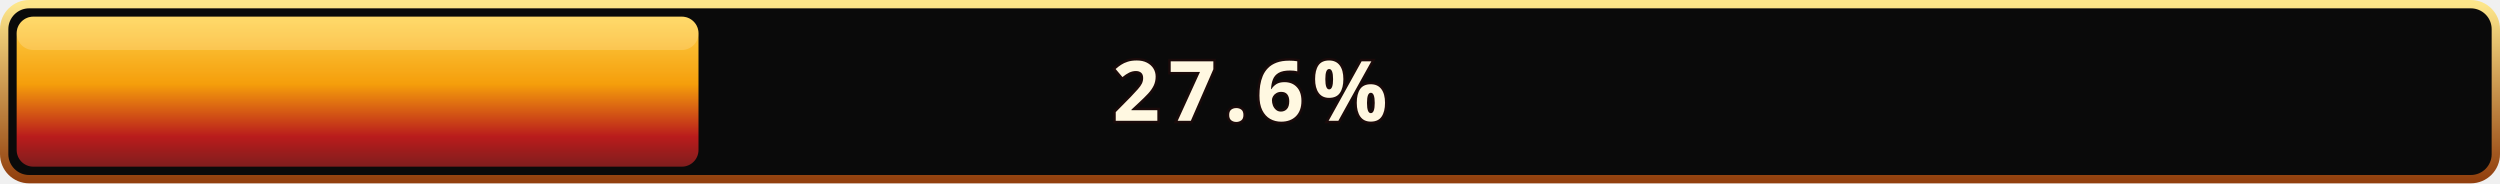
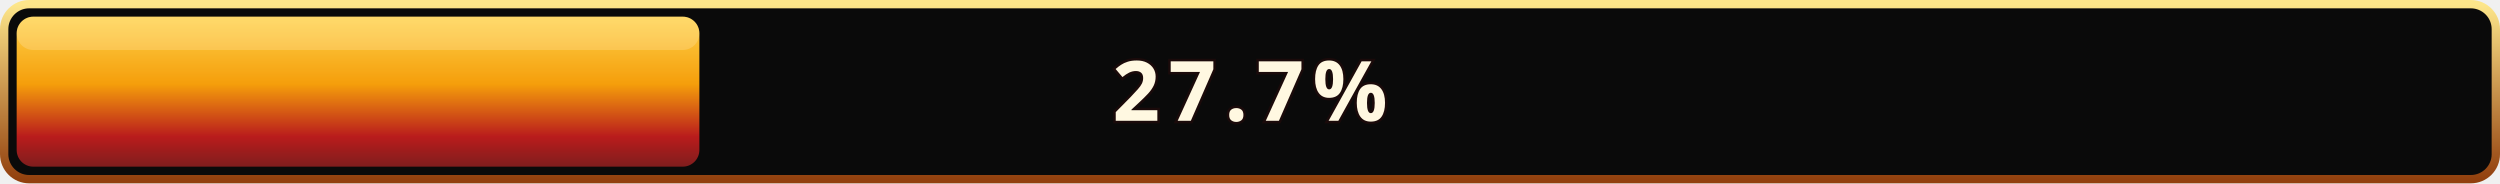
- <svg xmlns="http://www.w3.org/2000/svg" width="600" height="44" viewBox="0 0 600 44" role="img" aria-label="Progress 27.6%">
+ <svg xmlns="http://www.w3.org/2000/svg" width="600" height="44" viewBox="0 0 600 44" role="img" aria-label="Progress 27.7%">
  <defs>
    <linearGradient id="fillGrad" x1="0" y1="0" x2="0" y2="1">
      <stop offset="0%" stop-color="#ffd24a" />
      <stop offset="45%" stop-color="#f59e0b" />
      <stop offset="80%" stop-color="#b91c1c" />
      <stop offset="100%" stop-color="#7f1d1d" />
    </linearGradient>
    <linearGradient id="borderGrad" x1="0" y1="0" x2="0" y2="1">
      <stop offset="0%" stop-color="#fde68a" />
      <stop offset="100%" stop-color="#92400e" />
    </linearGradient>
  </defs>
  <rect x="1" y="1" width="598" height="42" rx="6" ry="6" fill="#0a0a0a" stroke="url(#borderGrad)" stroke-width="2" />
-   <rect x="4" y="4" width="163.64" height="36" rx="4" ry="4" fill="url(#fillGrad)" />
-   <rect x="4" y="4" width="163.64" height="8" rx="4" ry="4" fill="#ffffff" opacity="0.18" />
+   <rect x="4" y="4" width="163.85" height="36" rx="4" ry="4" fill="url(#fillGrad)" />
+   <rect x="4" y="4" width="163.85" height="8" rx="4" ry="4" fill="#ffffff" opacity="0.18" />
  <text x="300" y="29" font-family="Impact, 'Arial Black', sans-serif" font-size="20" font-weight="900" text-anchor="middle" fill="#fff8e1" stroke="#1a0a0a" stroke-width="1.2" paint-order="stroke fill" letter-spacing="2">
-     27.6%
+     27.7%
  </text>
</svg>
